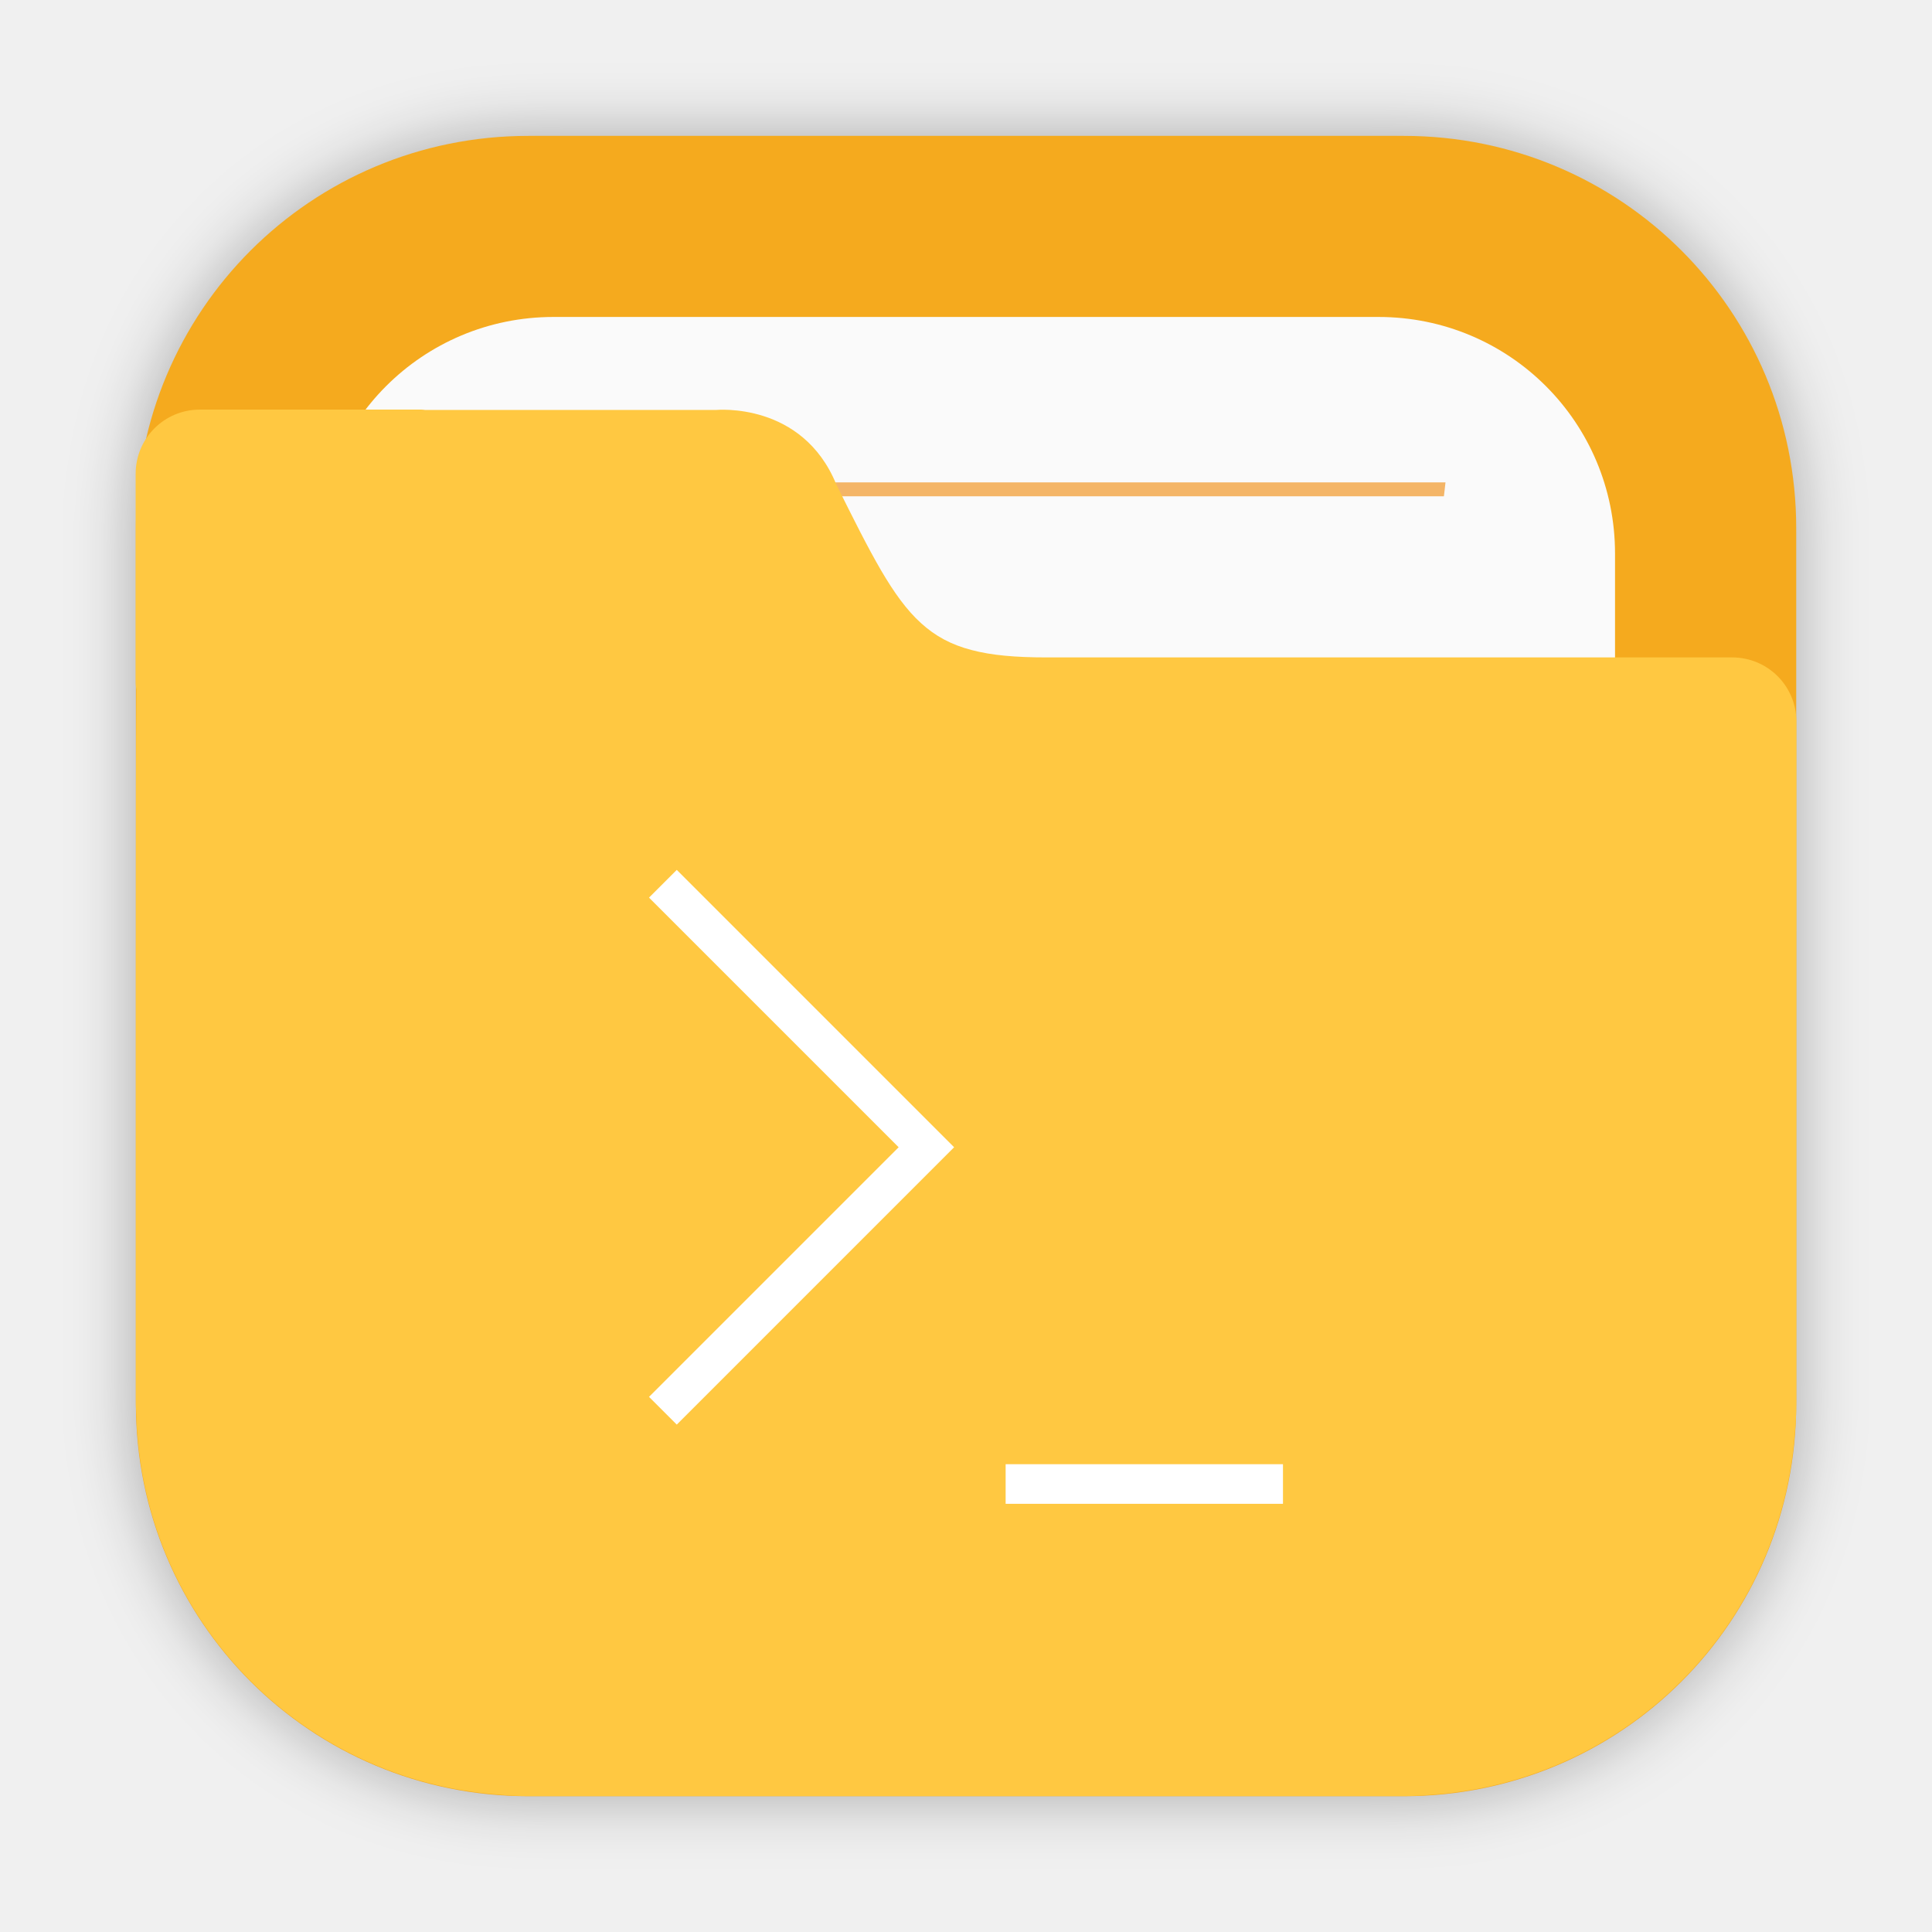
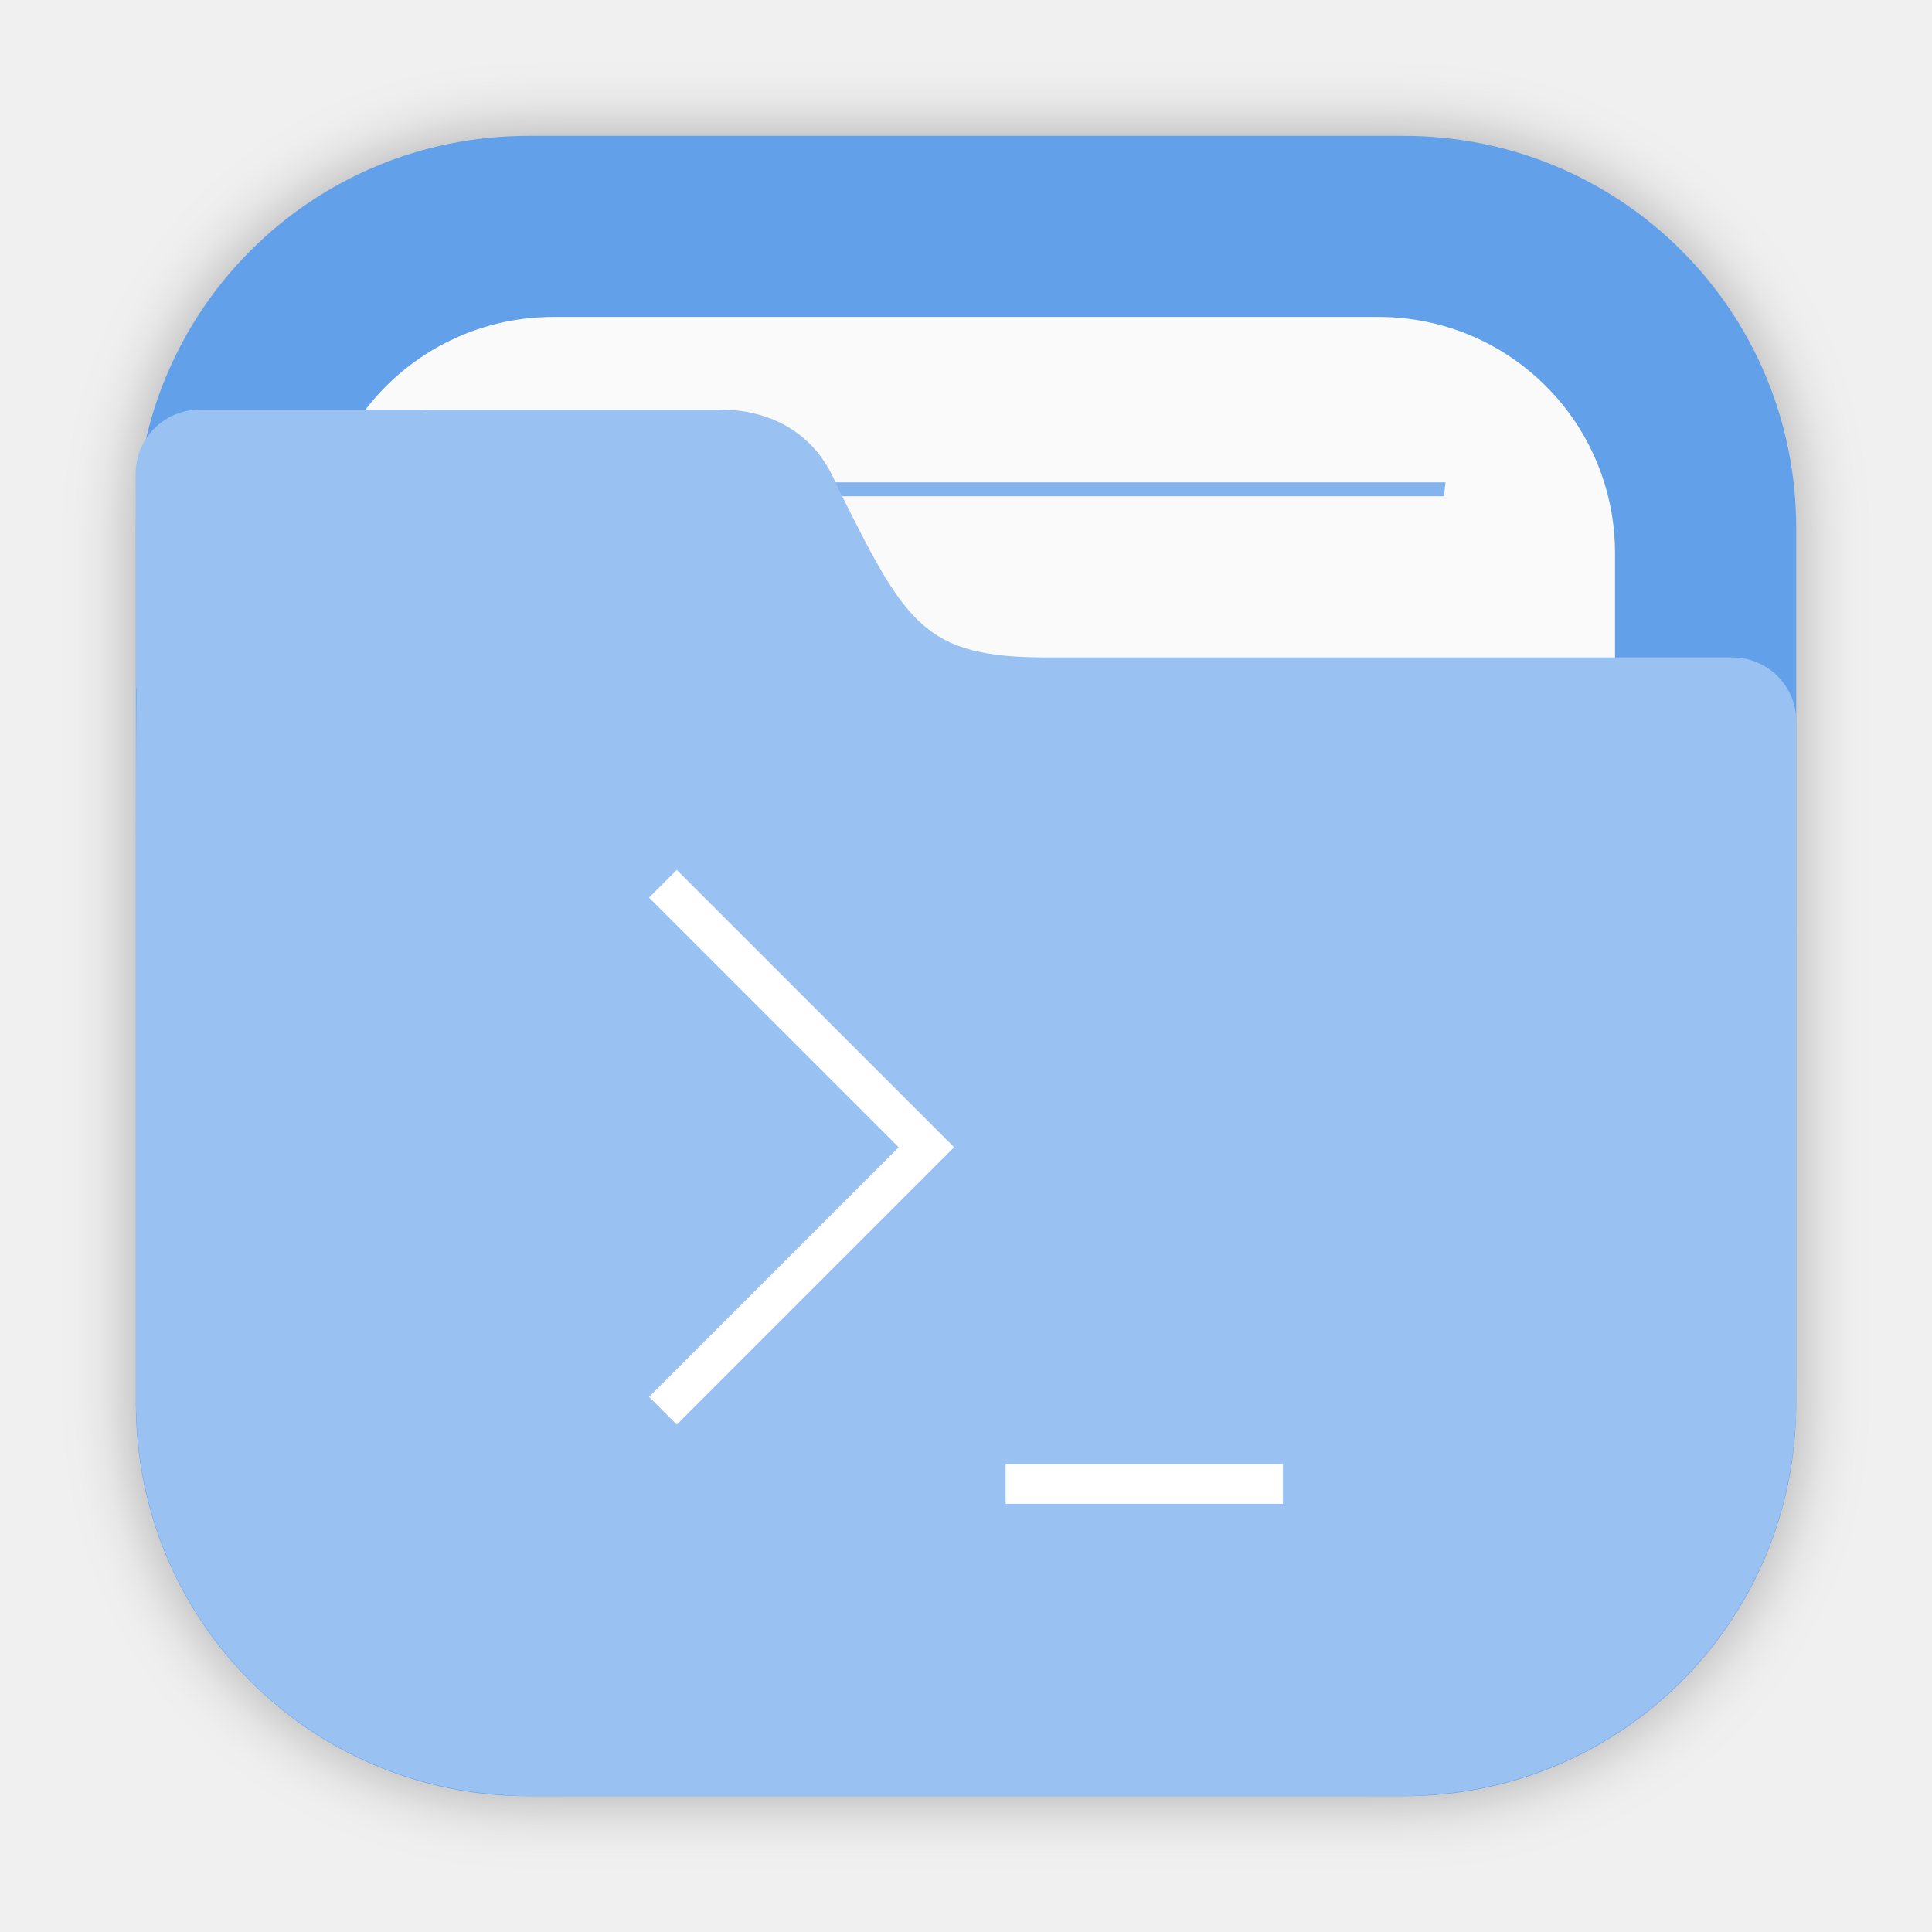
<svg xmlns="http://www.w3.org/2000/svg" width="64" height="64" version="1.1" viewBox="0 0 64 64" id="svg7">
  <defs id="defs2">
    <style id="current-color-scheme" type="text/css">.ColorScheme-Text {
      color:#333333;
    }
    .ColorScheme-Highlight {
      color:#60c0f0;
    }</style>
    <linearGradient id="linearGradient946" x1="445.28" x2="445.28" y1="181.8" y2="200.07" gradientTransform="matrix(1.4724,0,0,1.4432,-549.9436,-239.75)" gradientUnits="userSpaceOnUse">
      <stop stop-color="#ffffff" stop-opacity="0" offset="0" id="stop1" />
      <stop stop-color="#ffffff" offset="1" id="stop2" />
    </linearGradient>
    <filter color-interpolation-filters="sRGB" height="1.026" width="1.022" y="-0.013" x="-0.011" id="filter1733">
      <feGaussianBlur id="feGaussianBlur869" stdDeviation="0.073" />
    </filter>
    <linearGradient gradientUnits="userSpaceOnUse" gradientTransform="matrix(0.26458,0,0,0.26458,-0.79373,-39.158)" y2="166" y1="155" x2="25" x1="25" id="linearGradient1387">
      <stop id="stop850" offset="0" stop-color="#3296d7" />
      <stop id="stop852" offset="1" stop-color="#0a7db4" />
    </linearGradient>
    <filter color-interpolation-filters="sRGB" height="1.297" width="1.03" y="-0.148" x="-0.015" id="filter935">
      <feGaussianBlur id="feGaussianBlur872" stdDeviation="0.098" />
    </filter>
    <linearGradient gradientUnits="userSpaceOnUse" gradientTransform="matrix(0.26458,0,0,0.26458,-0.79374,-39.158)" y2="185" y1="185" x2="65" x1="5" id="linearGradient1401">
      <stop id="stop855" offset="0" stop-color="#3492cb" />
      <stop id="stop857" offset=".084" stop-color="#6ec8fa" />
      <stop id="stop859" offset=".912" stop-color="#6ec8fa" />
      <stop id="stop861" offset="1" stop-color="#3492cb" />
    </linearGradient>
    <linearGradient gradientUnits="userSpaceOnUse" gradientTransform="matrix(0.18168,0,0,0.40956,9.2005,-451.88)" y2="1140.2" y1="1138.4" x2="-9.617" x1="-9.617" id="linearGradient1438">
      <stop id="stop864" offset="0" stop-opacity="0" stop-color="#1482be" />
      <stop id="stop866" offset="1" stop-color="#1482be" />
    </linearGradient>
    <filter id="filter2076-6" x="-0.048" y="-0.048" width="1.096" height="1.096" color-interpolation-filters="sRGB">
      <feGaussianBlur stdDeviation="1.1" id="feGaussianBlur1" />
    </filter>
  </defs>
  <g id="g5" transform="matrix(3.779602,0,0,3.779602,-2.26e-4,-2.259e-4)">
    <rect transform="scale(0.26458)" x="4.5" y="4.5" width="55" height="55" rx="13.002" ry="13.002" filter="url(#filter2076-6)" opacity="0.3" id="rect1" />
-     <path d="m 4.631,1.191 c -1.906,0 -3.44,1.534 -3.44,3.44 v 7.672 c 0,1.906 1.534,3.44 3.44,3.44 h 7.672 c 1.906,0 3.44,-1.534 3.44,-3.44 V 4.631 c 0,-1.906 -1.534,-3.44 -3.44,-3.44 z" fill="#f5aa1e" stroke-linecap="round" stroke-width="0.079" style="paint-order:stroke fill markers" id="path1" />
+     <path d="m 4.631,1.191 c -1.906,0 -3.44,1.534 -3.44,3.44 v 7.672 c 0,1.906 1.534,3.44 3.44,3.44 h 7.672 c 1.906,0 3.44,-1.534 3.44,-3.44 V 4.631 c 0,-1.906 -1.534,-3.44 -3.44,-3.44 z" fill="#f5aa1e" stroke-linecap="round" stroke-width="0.079" style="paint-order:stroke fill markers;fill:#62a0ea;fill-opacity:1" id="path1" />
    <path d="m 4.852,2.778 c -1.149,0 -2.074,0.925 -2.074,2.074 v 7.229 c 0,1.149 0.925,2.074 2.074,2.074 h 7.229 c 1.149,0 2.074,-0.925 2.074,-2.074 V 4.852 c 0,-1.149 -0.925,-2.074 -2.074,-2.074 z" fill="#fafafa" stroke-linecap="round" stroke-width="0.079" style="paint-order:stroke fill markers" id="path2" />
-     <path d="m 4.264,4.228 c 0.005,0.041 0.01,0.081 0.015,0.122 h 8.376 c 0.005,-0.044 0.01,-0.078 0.014,-0.122 z" fill="#f08705" opacity="0.6" stroke-width="0.677" style="paint-order:normal" id="path3" />
-     <path d="m 1.752,3.59 c -0.312,0 -0.563,0.251 -0.563,0.563 v 1.828 c 0,0.023 0.004,0.044 0.007,0.066 -0.005,0.541 -0.005,1.157 -0.005,1.965 v 0.224 h -5.16e-4 v 4.066 c 0,0.036 0.004,0.072 0.005,0.108 0.002,0.051 0.003,0.103 0.008,0.153 0.126,1.696 1.469,3.039 3.165,3.166 0.085,0.008 0.171,0.013 0.259,0.013 0.001,3e-6 0.002,0 0.004,0 h 7.671 5.17e-4 c 0.089,0 0.177,-0.005 0.264,-0.013 1.691,-0.128 3.031,-1.465 3.163,-3.155 0.009,-0.09 0.014,-0.18 0.014,-0.272 v -4.144 c 1.6e-5,-0.002 5.17e-4,-0.003 5.17e-4,-0.005 v -1.828 c 0,-0.312 -0.251,-0.563 -0.563,-0.563 h -6.007 c -0.272,0 -0.484,-0.018 -0.66,-0.065 C 8.337,5.651 8.197,5.575 8.073,5.462 7.948,5.349 7.838,5.197 7.721,4.997 7.605,4.798 7.481,4.55 7.329,4.244 7.255,4.063 7.152,3.932 7.04,3.837 6.928,3.742 6.806,3.683 6.693,3.647 6.468,3.575 6.278,3.593 6.278,3.593 h -2.553 C 3.715,3.592 3.705,3.59 3.694,3.59 h -0.915 z" fill="#ffc841" stroke-width="0.265" id="path4" />
+     <path d="m 4.264,4.228 c 0.005,0.041 0.01,0.081 0.015,0.122 h 8.376 c 0.005,-0.044 0.01,-0.078 0.014,-0.122 z" fill="#f08705" opacity="0.6" stroke-width="0.677" style="paint-order:normal;fill:#3584e4;fill-opacity:1" id="path3" />
+     <path d="m 1.752,3.59 c -0.312,0 -0.563,0.251 -0.563,0.563 v 1.828 c 0,0.023 0.004,0.044 0.007,0.066 -0.005,0.541 -0.005,1.157 -0.005,1.965 v 0.224 h -5.16e-4 v 4.066 c 0,0.036 0.004,0.072 0.005,0.108 0.002,0.051 0.003,0.103 0.008,0.153 0.126,1.696 1.469,3.039 3.165,3.166 0.085,0.008 0.171,0.013 0.259,0.013 0.001,3e-6 0.002,0 0.004,0 h 7.671 5.17e-4 c 0.089,0 0.177,-0.005 0.264,-0.013 1.691,-0.128 3.031,-1.465 3.163,-3.155 0.009,-0.09 0.014,-0.18 0.014,-0.272 v -4.144 c 1.6e-5,-0.002 5.17e-4,-0.003 5.17e-4,-0.005 v -1.828 c 0,-0.312 -0.251,-0.563 -0.563,-0.563 h -6.007 c -0.272,0 -0.484,-0.018 -0.66,-0.065 C 8.337,5.651 8.197,5.575 8.073,5.462 7.948,5.349 7.838,5.197 7.721,4.997 7.605,4.798 7.481,4.55 7.329,4.244 7.255,4.063 7.152,3.932 7.04,3.837 6.928,3.742 6.806,3.683 6.693,3.647 6.468,3.575 6.278,3.593 6.278,3.593 h -2.553 C 3.715,3.592 3.705,3.59 3.694,3.59 h -0.915 z" fill="#ffc841" stroke-width="0.265" id="path4" style="fill:#99c1f1;fill-opacity:1" />
  </g>
  <path d="m 22.419,28.816 -0.919,0.919 8.269,8.269 -8.269,8.269 0.919,0.919 9.187,-9.188 -3.544,-3.544 z m 10.894,19.688 v 1.312 h 9.187 v -1.312 z" fill="#000000" opacity="0.15" id="path6" style="opacity:1;fill:#ffffff;fill-opacity:1;stroke-width:1.312" />
</svg>
